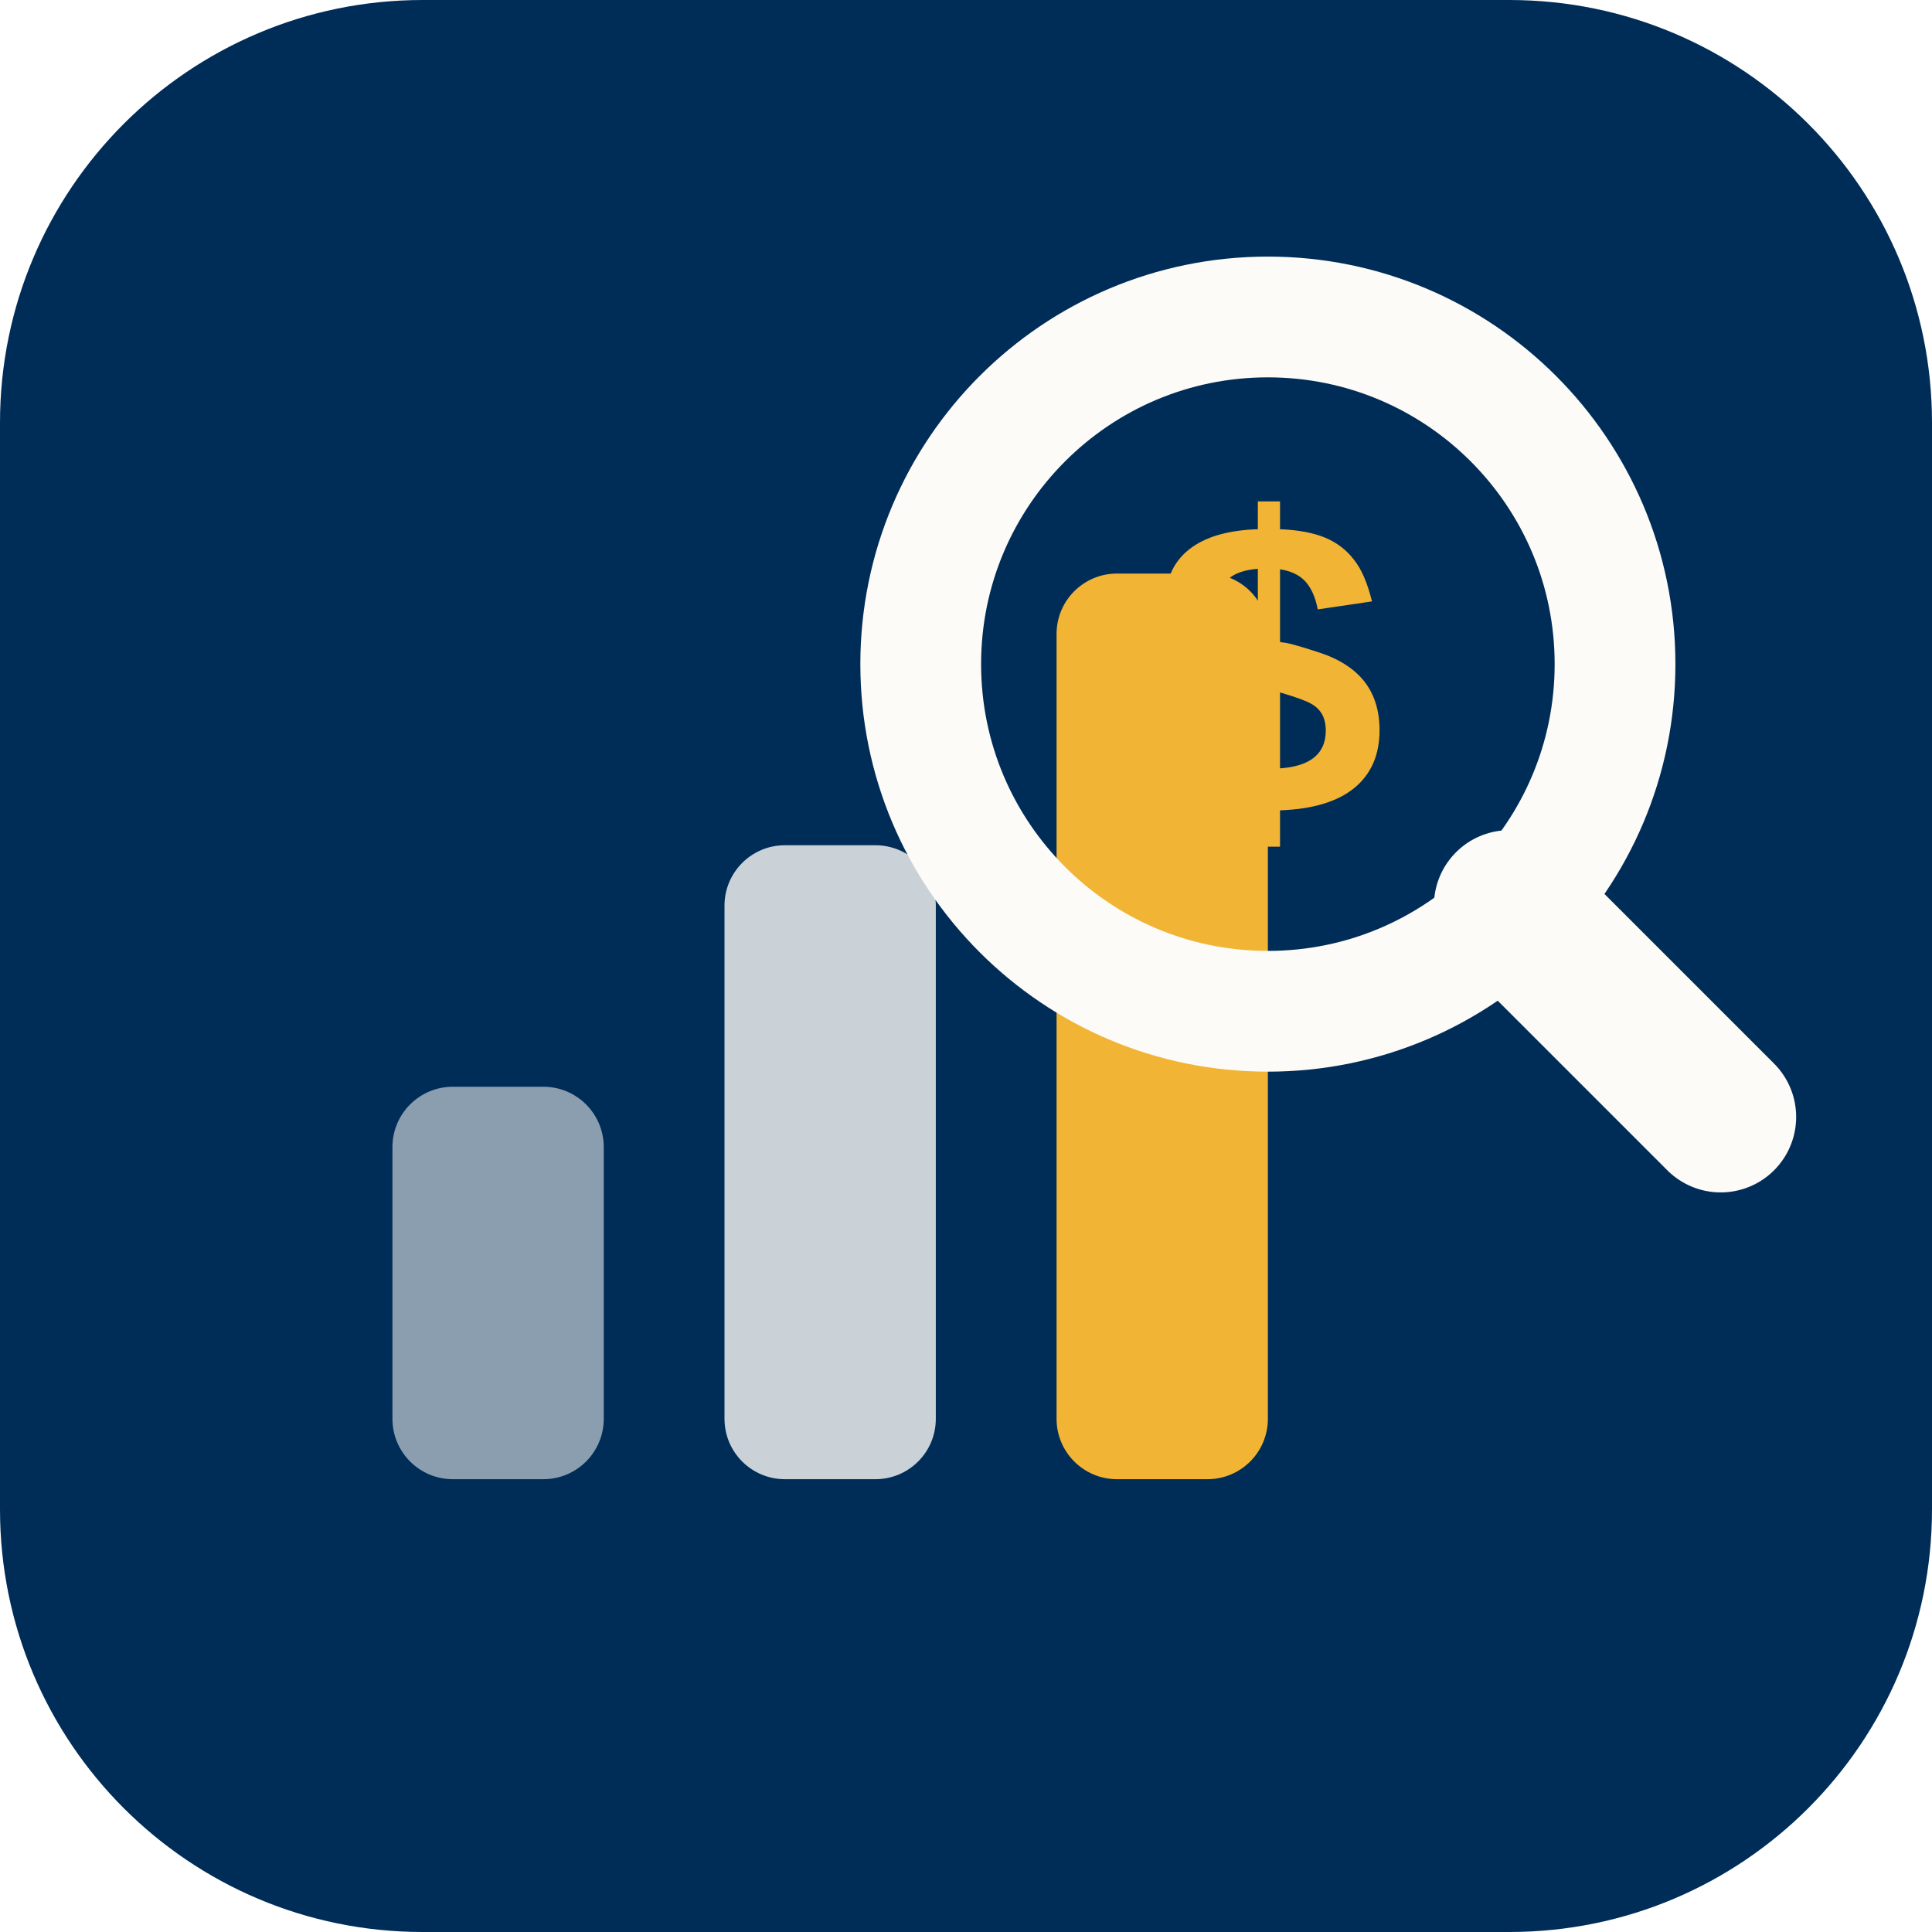
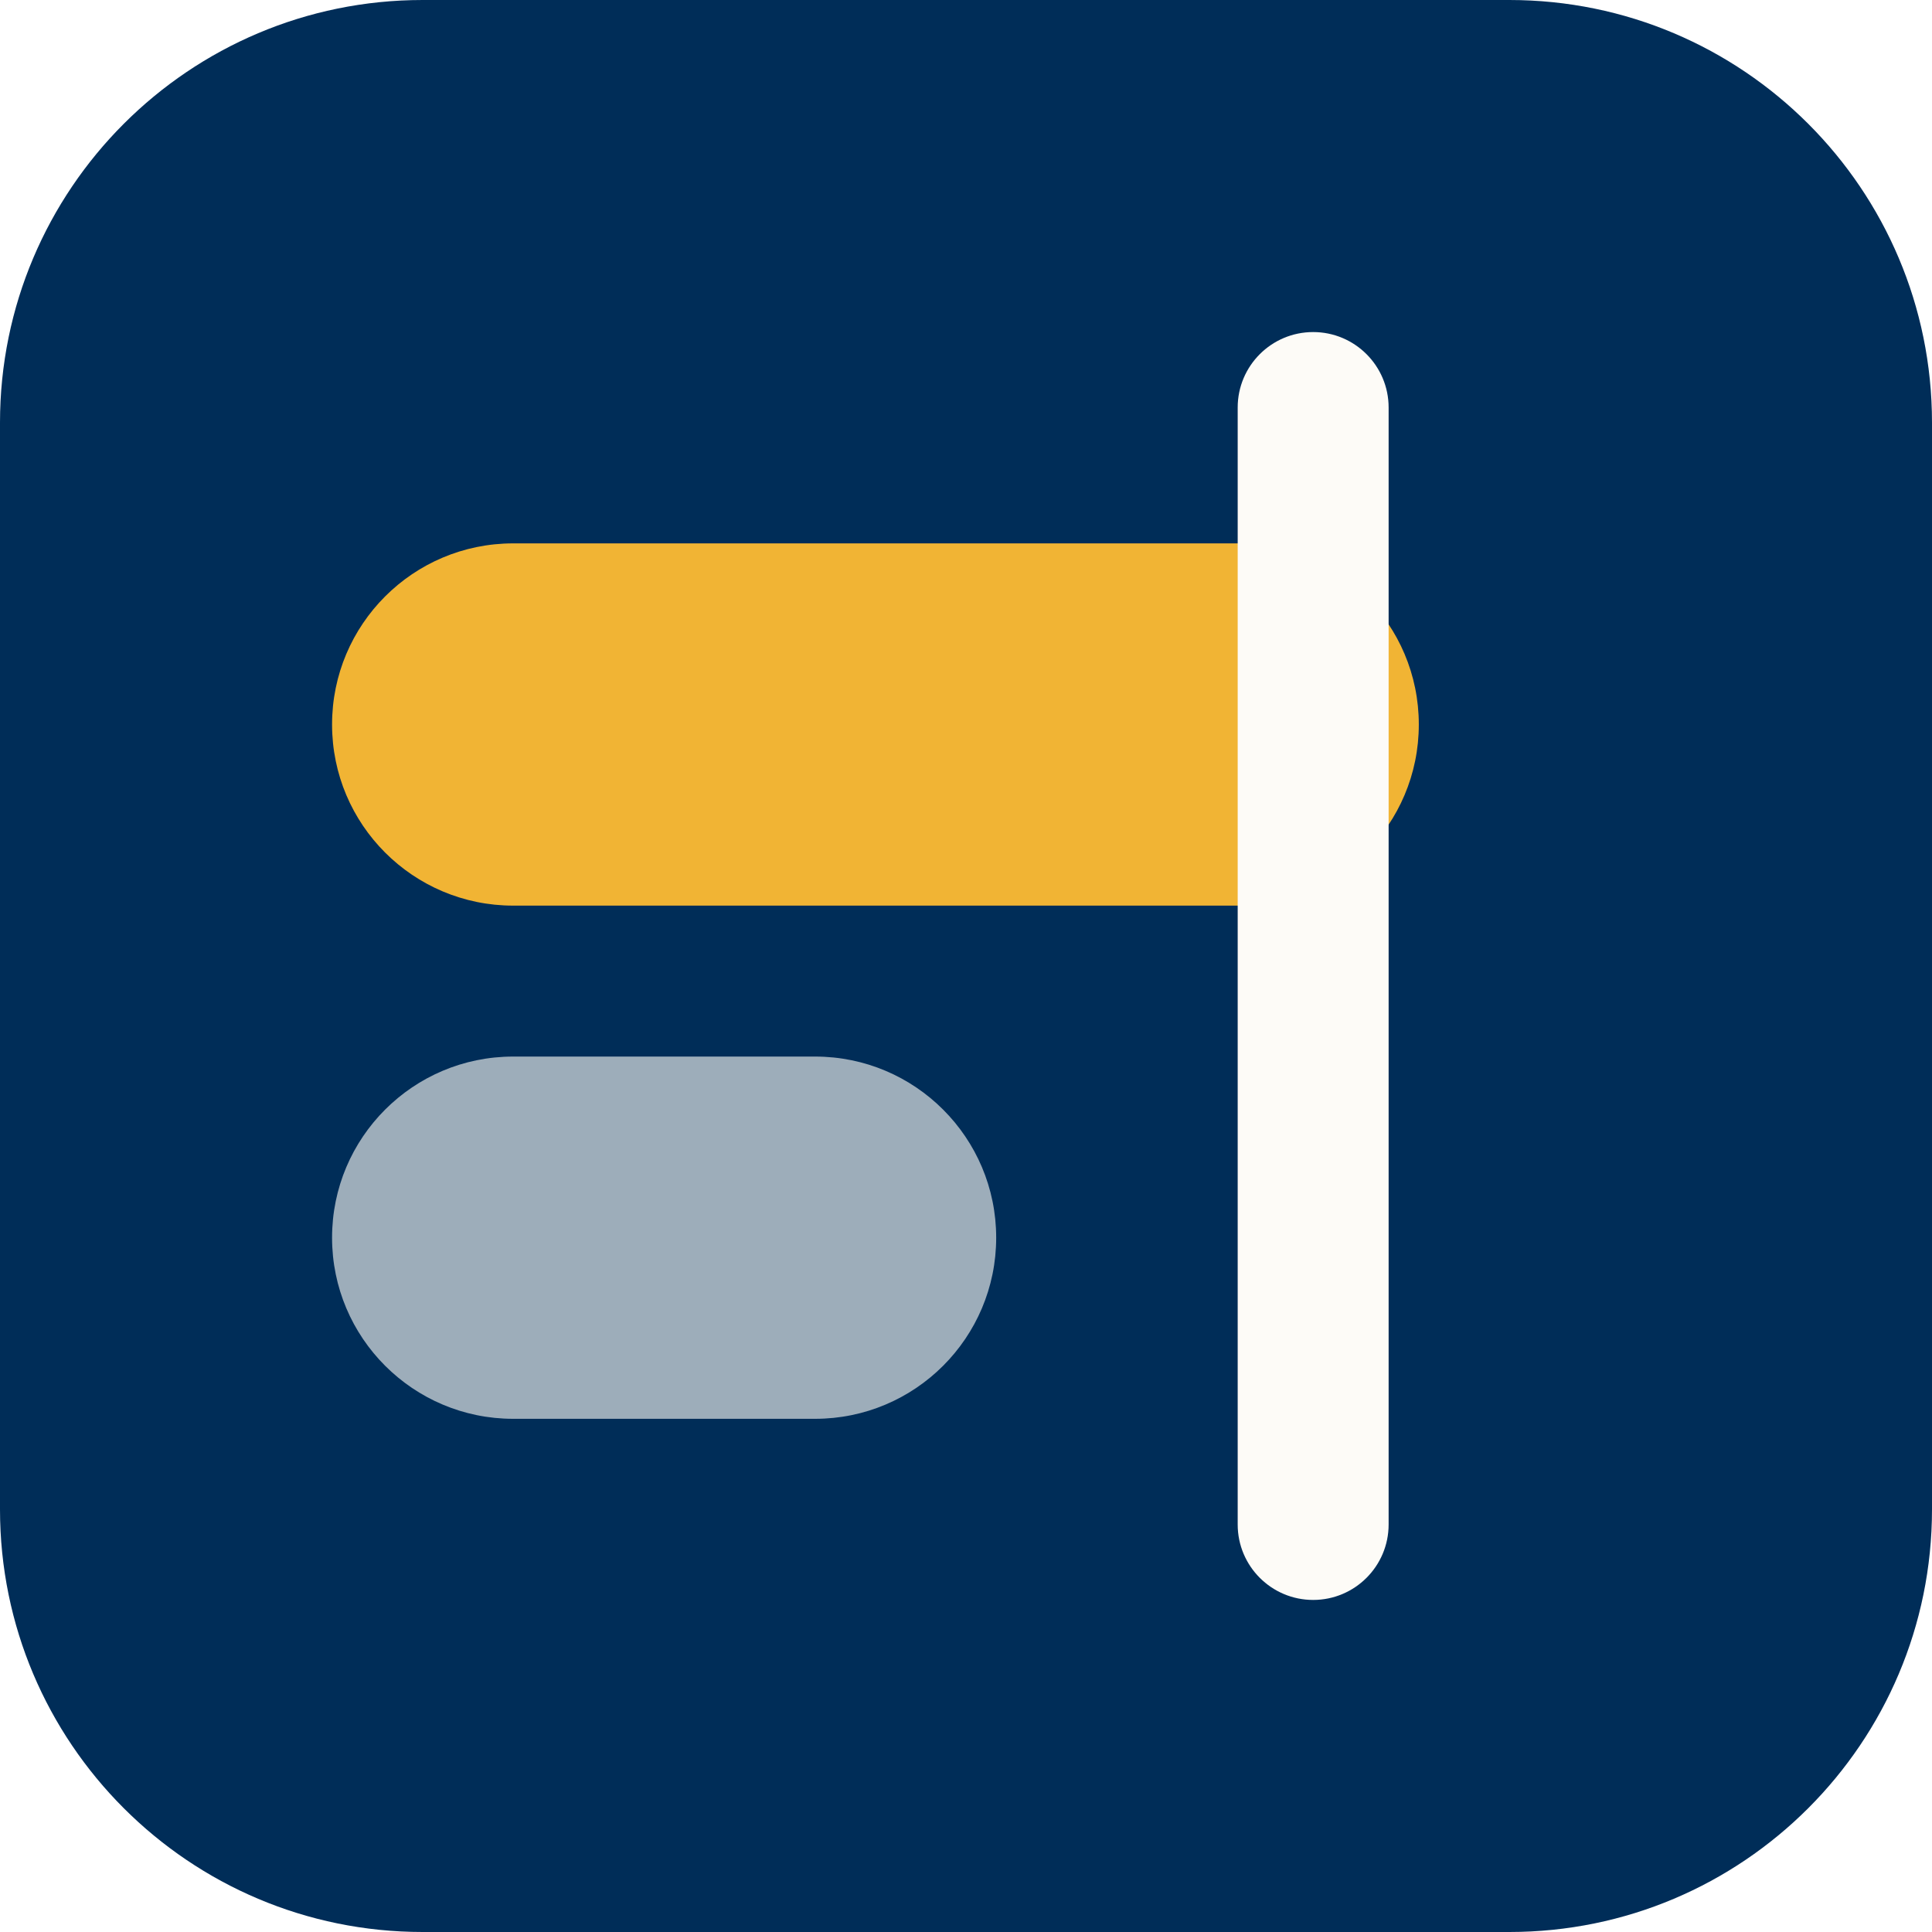
<svg xmlns="http://www.w3.org/2000/svg" viewBox="0 0 64 64">
  <rect width="64" height="64" rx="14" fill="#002D58" />
-   <rect x="13" y="36" width="7" height="13" rx="2" fill="#FDFBF7" opacity=".55" />
-   <rect x="24" y="28" width="7" height="21" rx="2" fill="#FDFBF7" opacity=".8" />
-   <rect x="35" y="19" width="7" height="30" rx="2" fill="#F1B434" />
-   <circle cx="42" cy="22" r="11.5" fill="none" stroke="#FDFBF7" stroke-width="4" />
-   <line x1="50" y1="30" x2="57" y2="37" stroke="#FDFBF7" stroke-width="5" stroke-linecap="round" />
-   <text x="42" y="27" font-family="Barlow, Arial, sans-serif" font-size="14" font-weight="700" fill="#F1B434" text-anchor="middle">$</text>
+   <rect x="11" y="18" width="36" height="12" rx="6" fill="#F1B434" />
+   <rect x="11" y="35" width="22" height="12" rx="6" fill="#FDFBF7" opacity=".62" />
+   <rect x="41" y="11" width="5" height="42" rx="2.5" fill="#FDFBF7" />
</svg>
